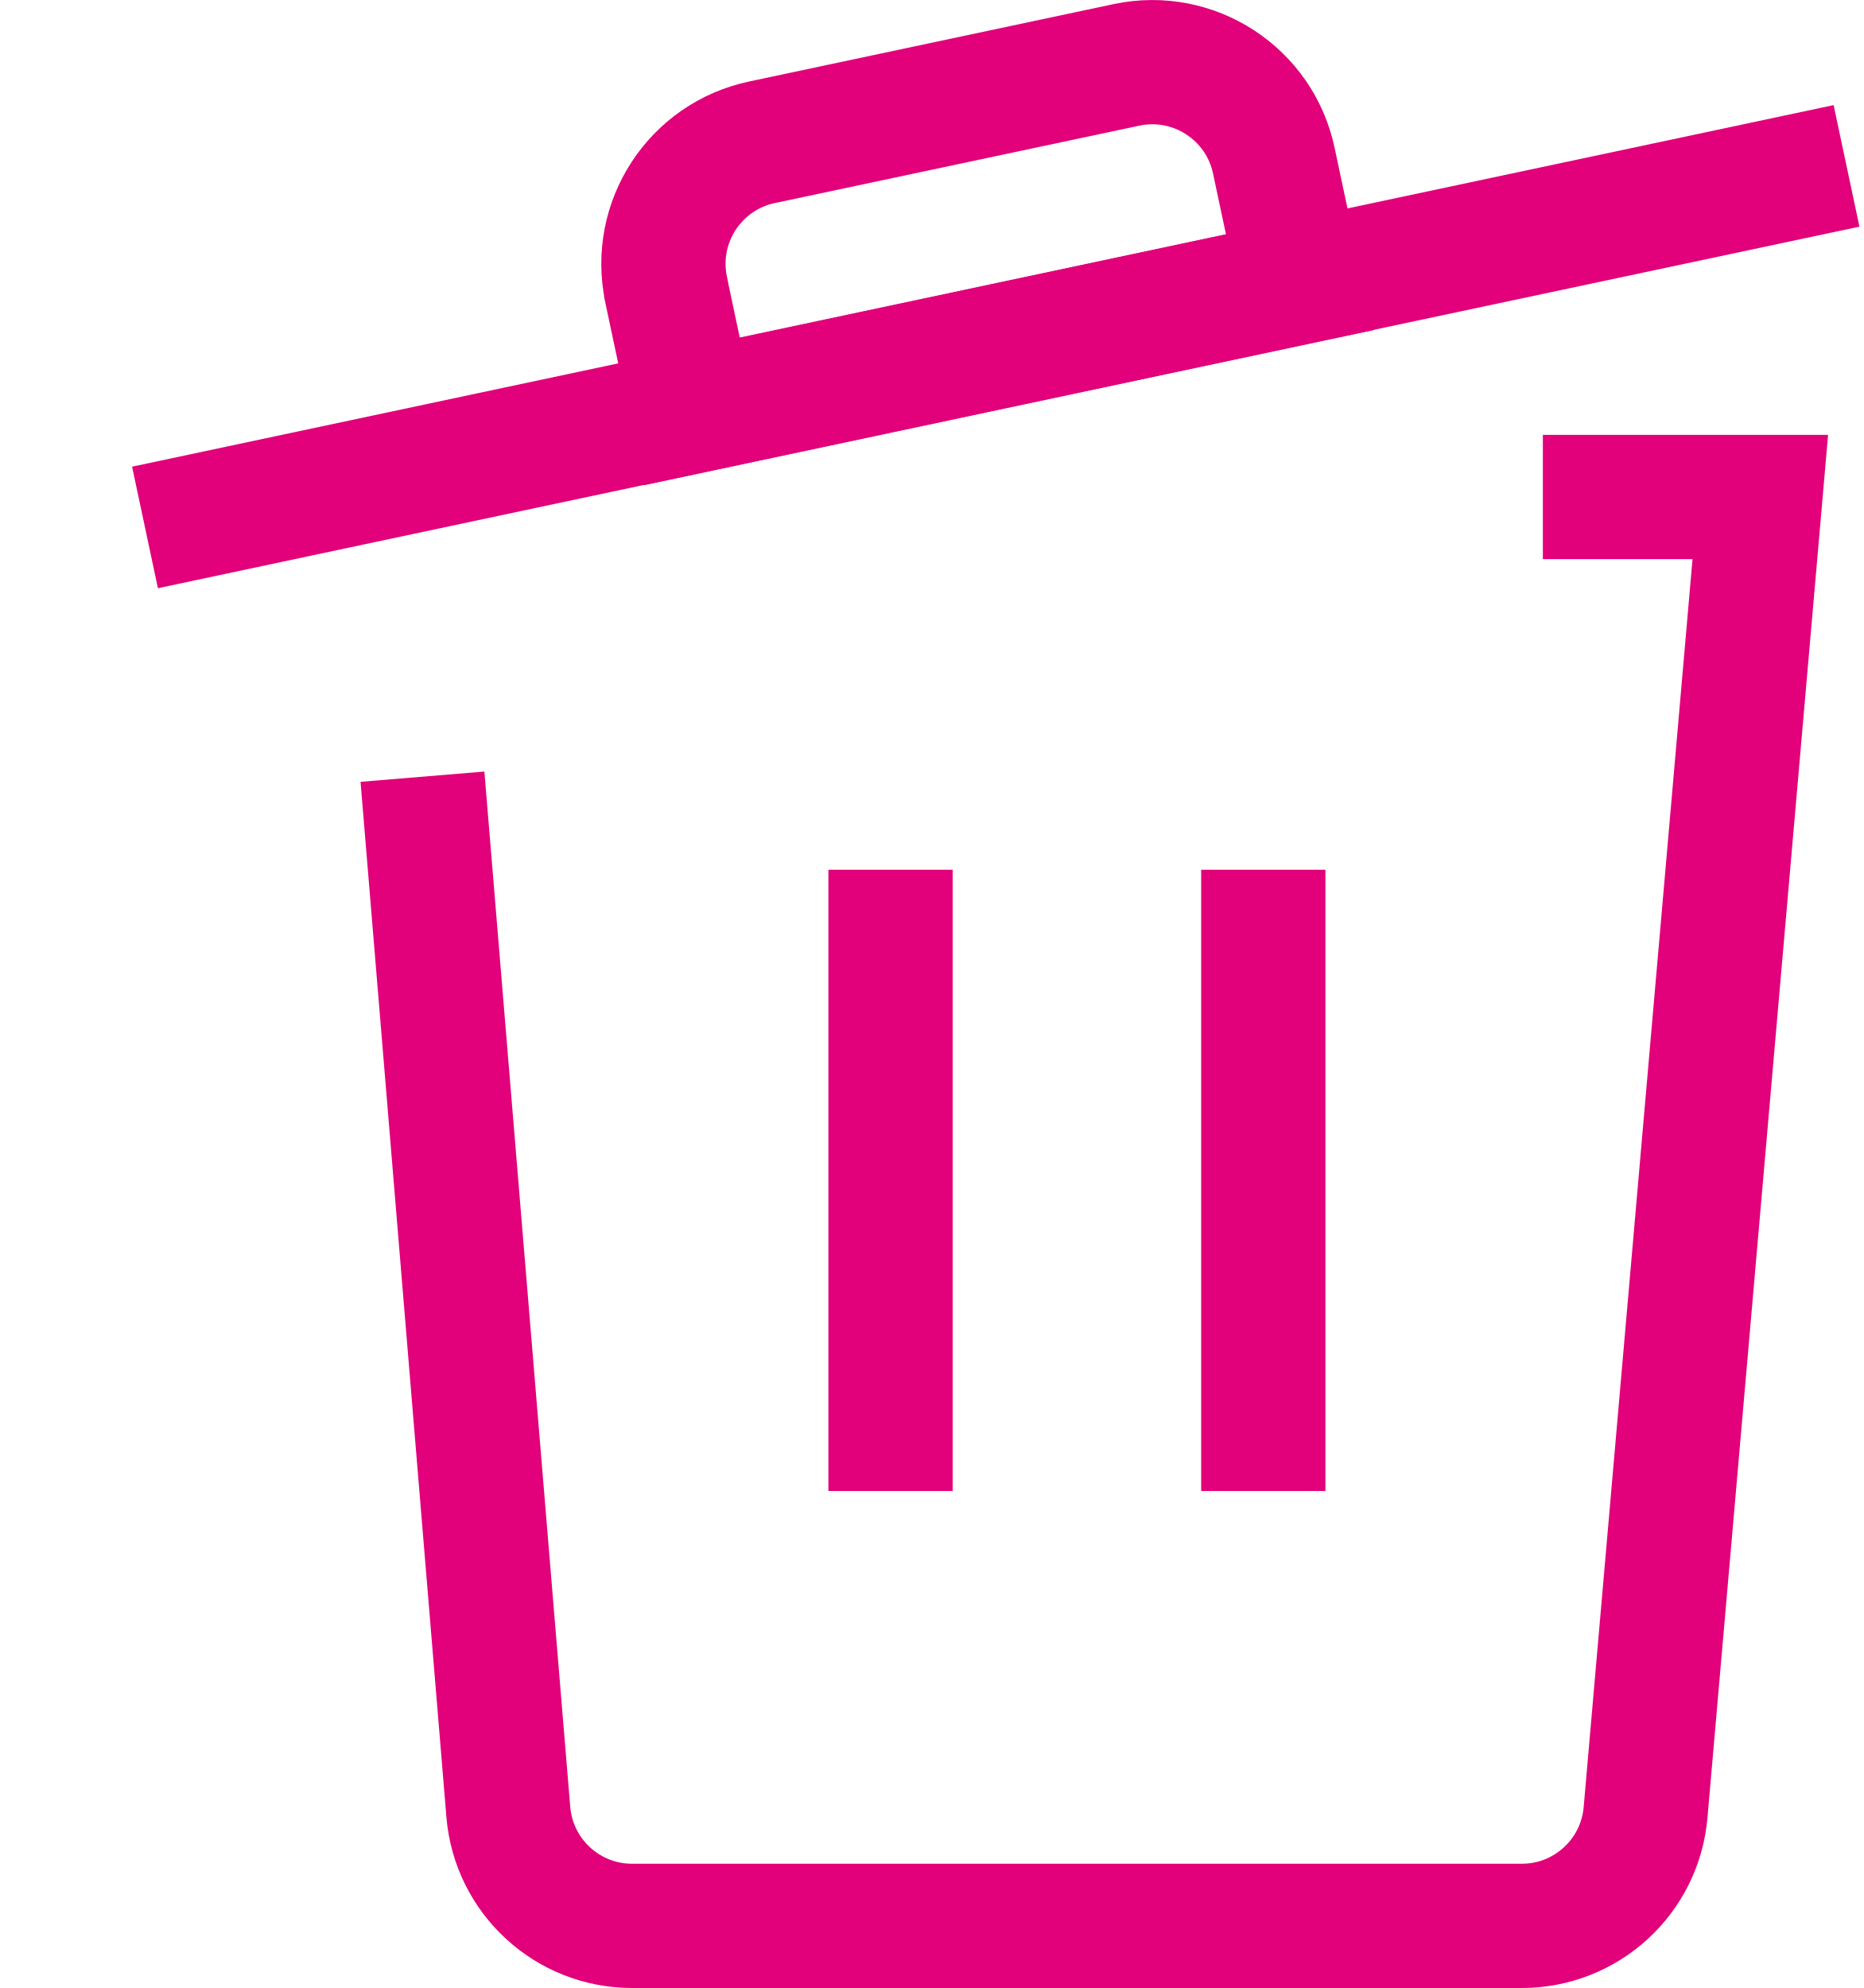
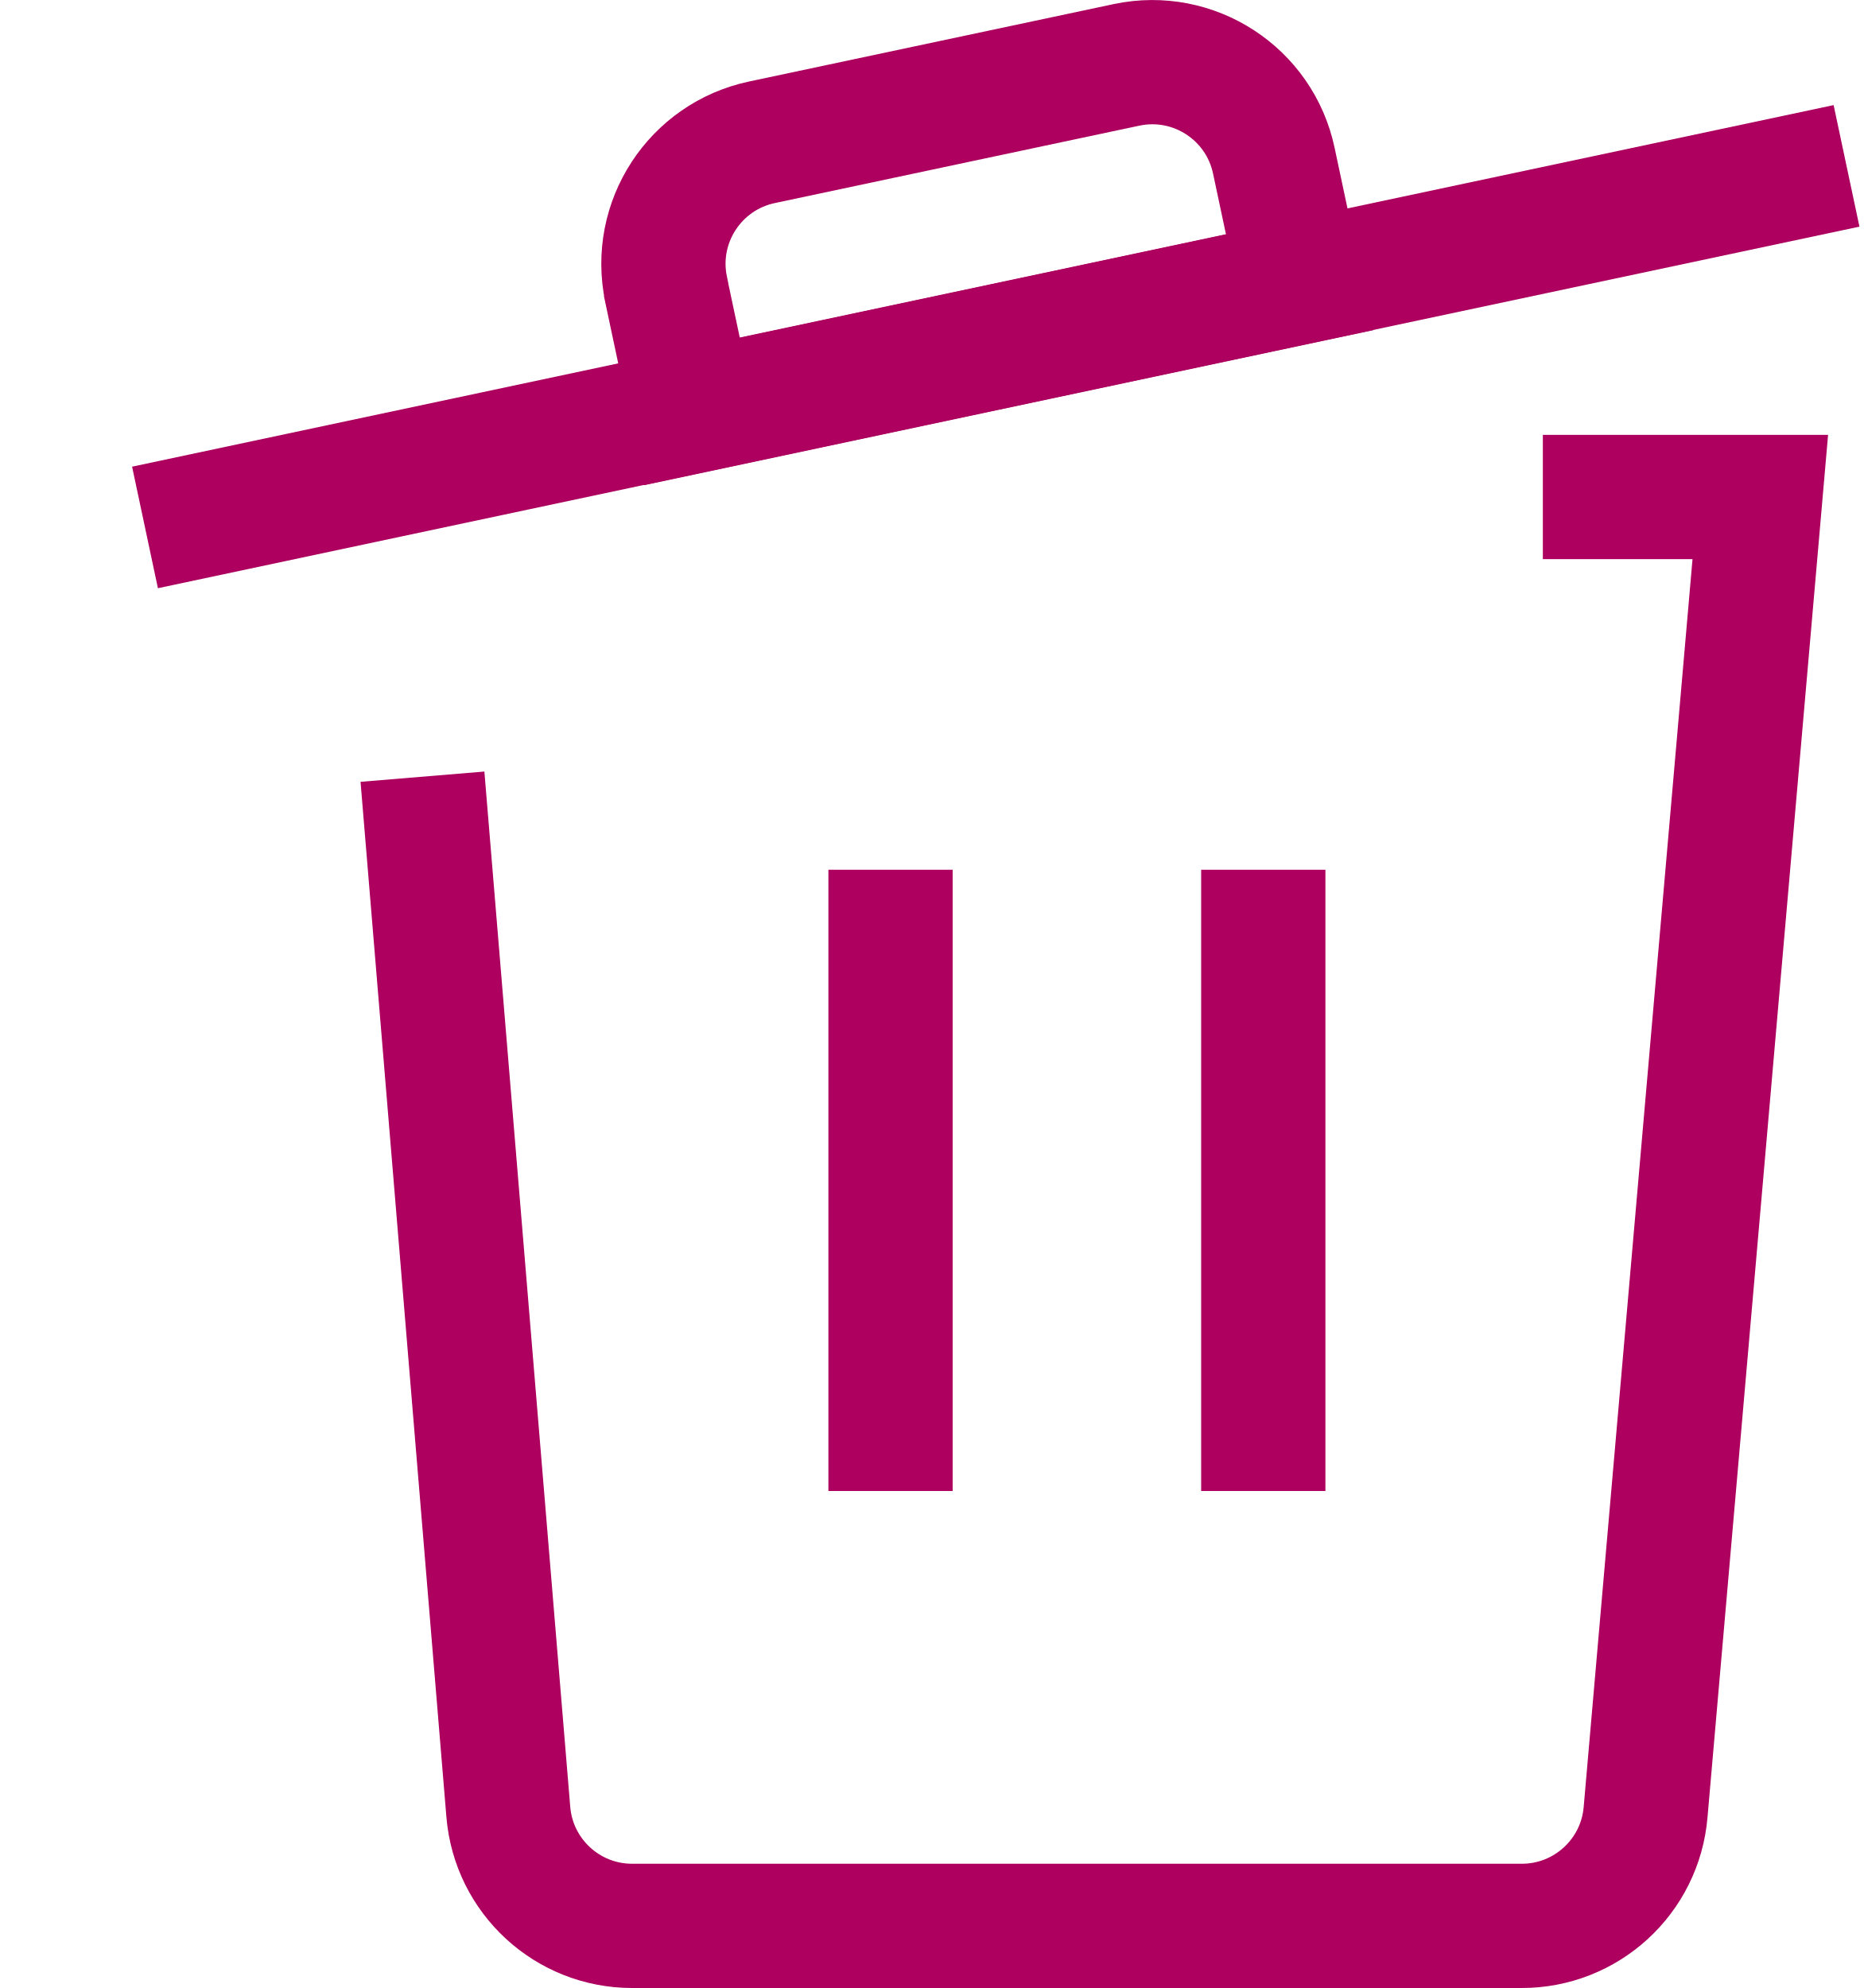
<svg xmlns="http://www.w3.org/2000/svg" width="15" height="16" viewBox="0 0 15 16" fill="none">
-   <path d="M1.167 4.245L14.861 1.335" stroke="#E2017B" strokeLinecap="round" strokeLinejoin="round" />
-   <path fillRule="evenodd" clipRule="evenodd" d="M9.067 0.522L6.133 1.145C5.593 1.259 5.247 1.789 5.361 2.33C5.361 2.331 5.361 2.333 5.361 2.333L5.569 3.312L10.46 2.272L10.252 1.294C10.138 0.753 9.607 0.408 9.067 0.522V0.522Z" stroke="#E2017B" strokeLinecap="round" strokeLinejoin="round" />
-   <path d="M7.167 12V7" stroke="#E2017B" strokeLinecap="round" strokeLinejoin="round" />
-   <path d="M10.167 12V7" stroke="#E2017B" strokeLinecap="round" strokeLinejoin="round" />
-   <path d="M12.417 4H14.167L13.244 14.583C13.201 15.103 12.765 15.502 12.244 15.5H5.087C4.567 15.5 4.134 15.101 4.091 14.583L3.4 6.251" stroke="#E2017B" strokeLinecap="round" strokeLinejoin="round" />
+   <path d="M1.167 4.245L14.861 1.335" stroke="#AD005F" strokeLinecap="round" strokeLinejoin="round" />
+   <path fillRule="evenodd" clipRule="evenodd" d="M9.067 0.522L6.133 1.145C5.593 1.259 5.247 1.789 5.361 2.33C5.361 2.331 5.361 2.333 5.361 2.333L5.569 3.312L10.46 2.272L10.252 1.294C10.138 0.753 9.607 0.408 9.067 0.522V0.522Z" stroke="#AD005F" strokeLinecap="round" strokeLinejoin="round" />
+   <path d="M7.167 12V7" stroke="#AD005F" strokeLinecap="round" strokeLinejoin="round" />
+   <path d="M10.167 12V7" stroke="#AD005F" strokeLinecap="round" strokeLinejoin="round" />
+   <path d="M12.417 4H14.167L13.244 14.583C13.201 15.103 12.765 15.502 12.244 15.5H5.087C4.567 15.5 4.134 15.101 4.091 14.583L3.4 6.251" stroke="#AD005F" strokeLinecap="round" strokeLinejoin="round" />
</svg>
